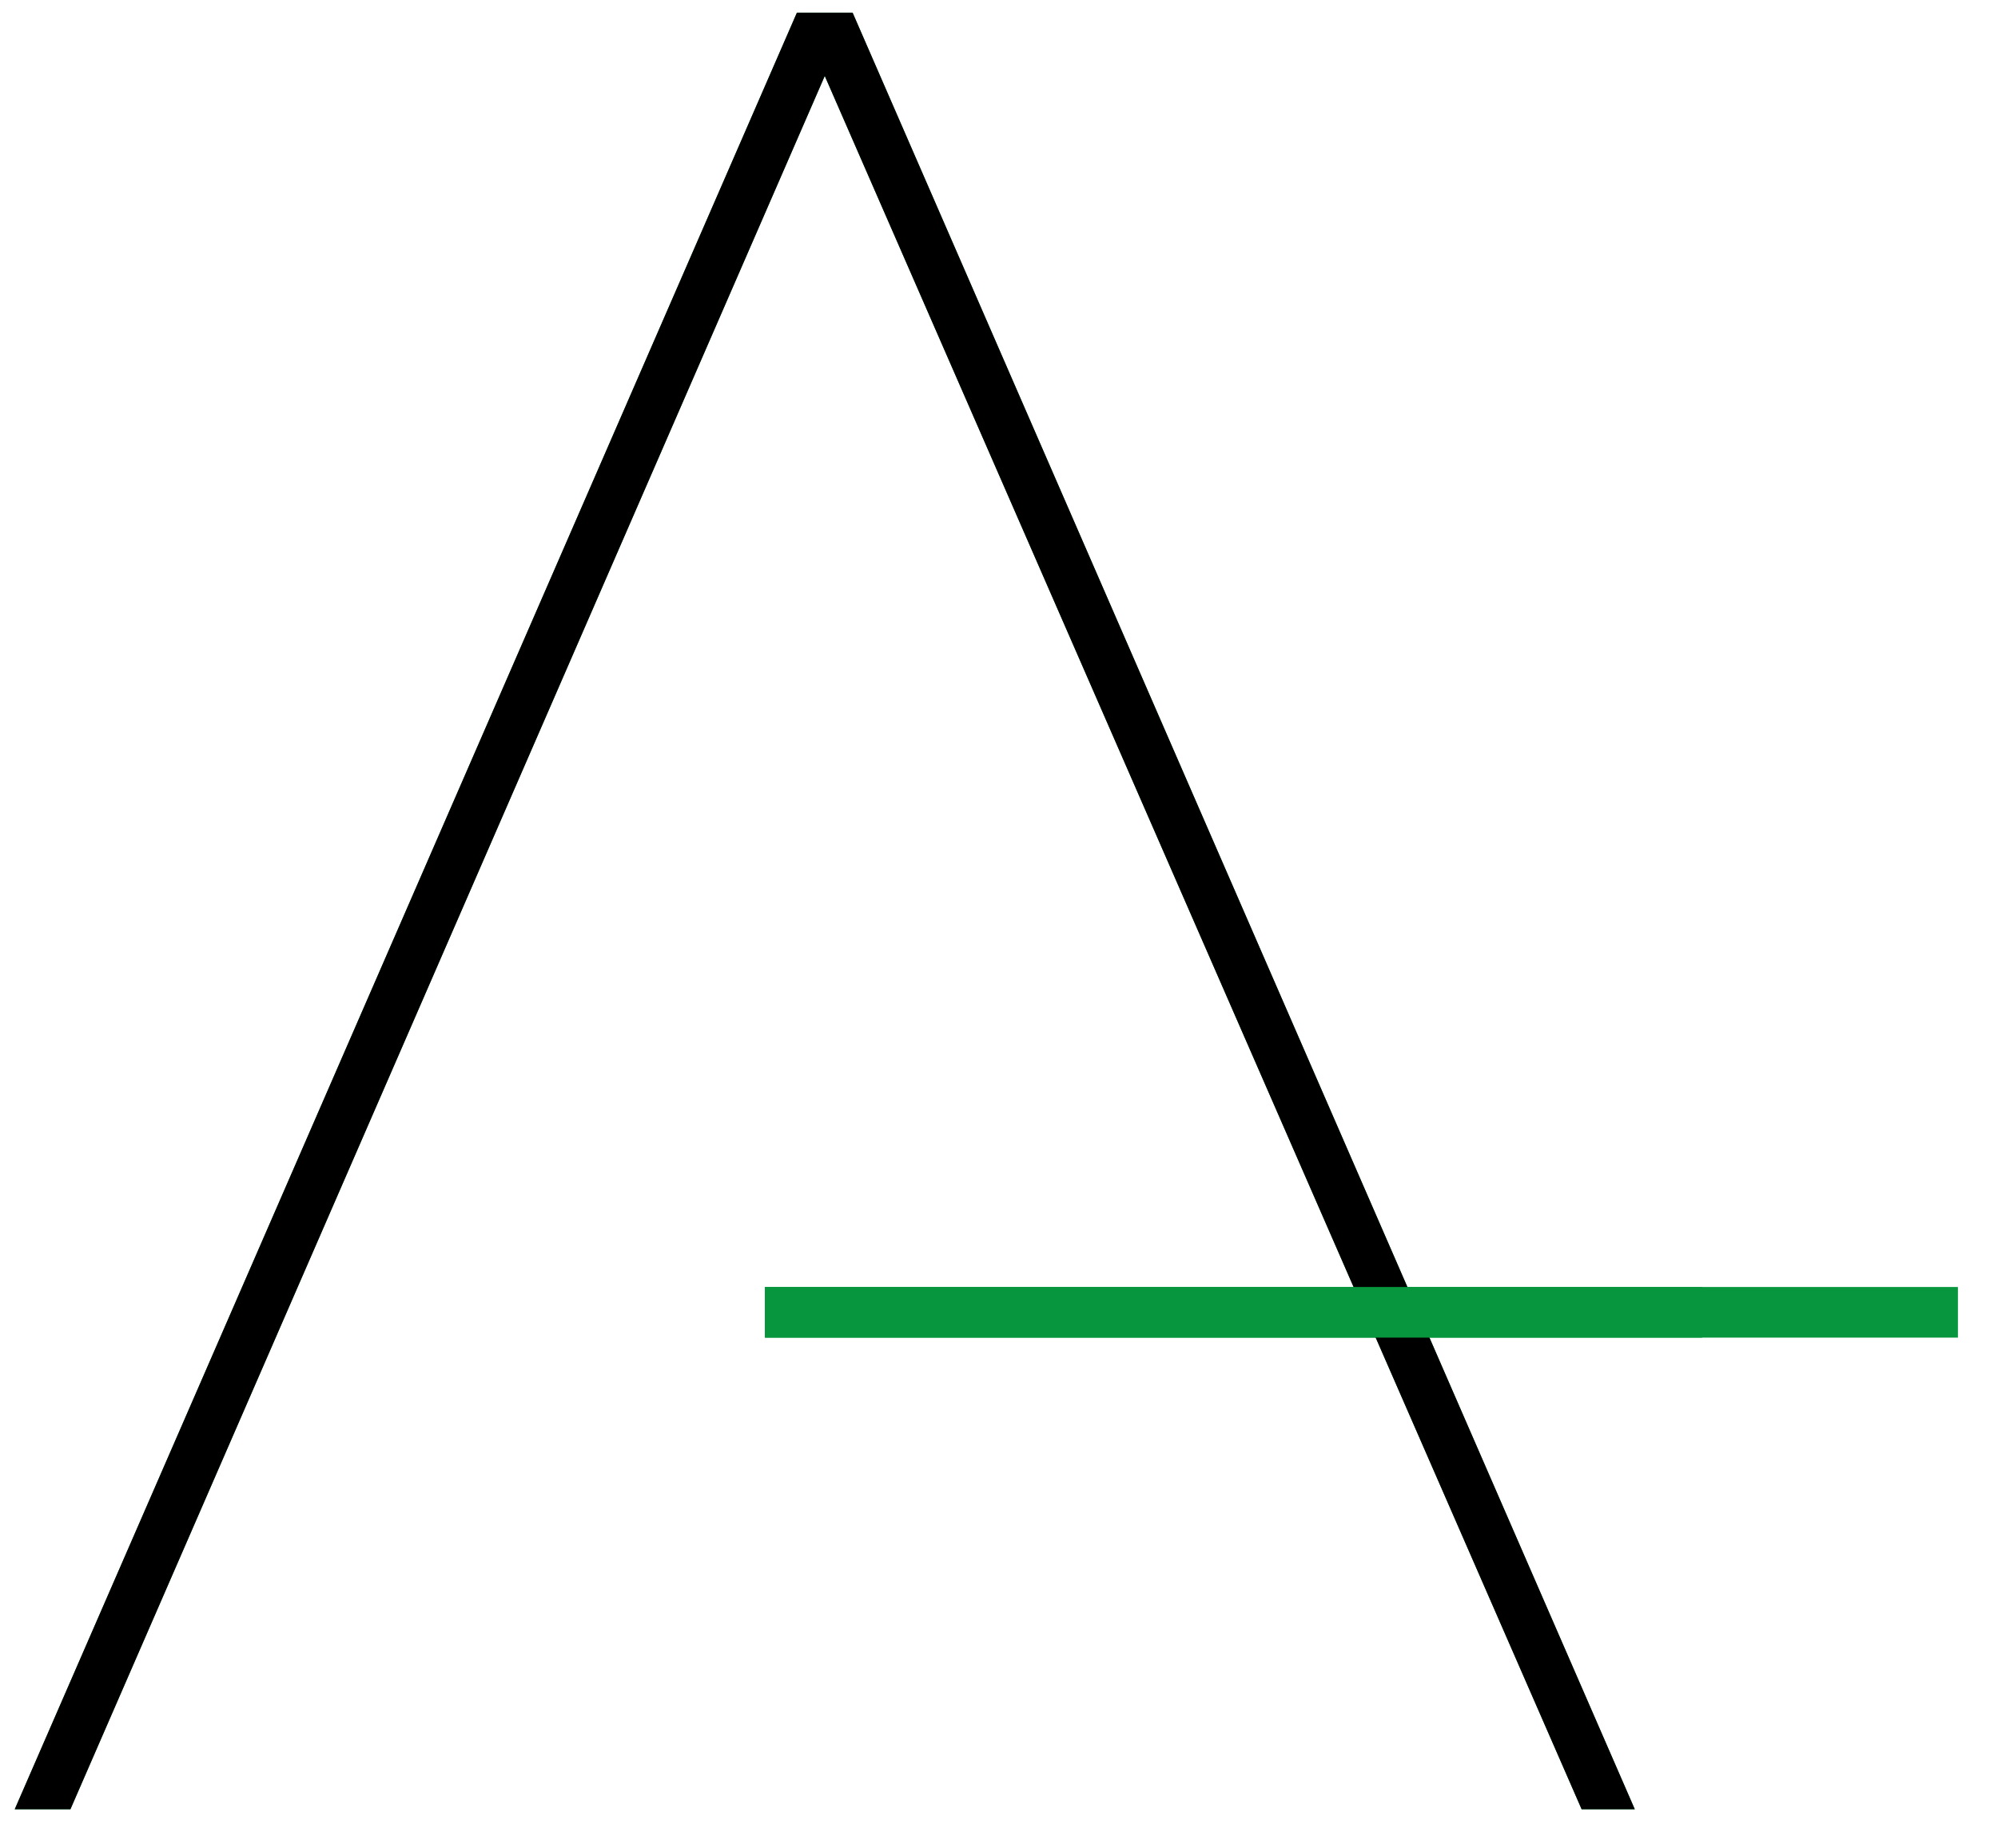
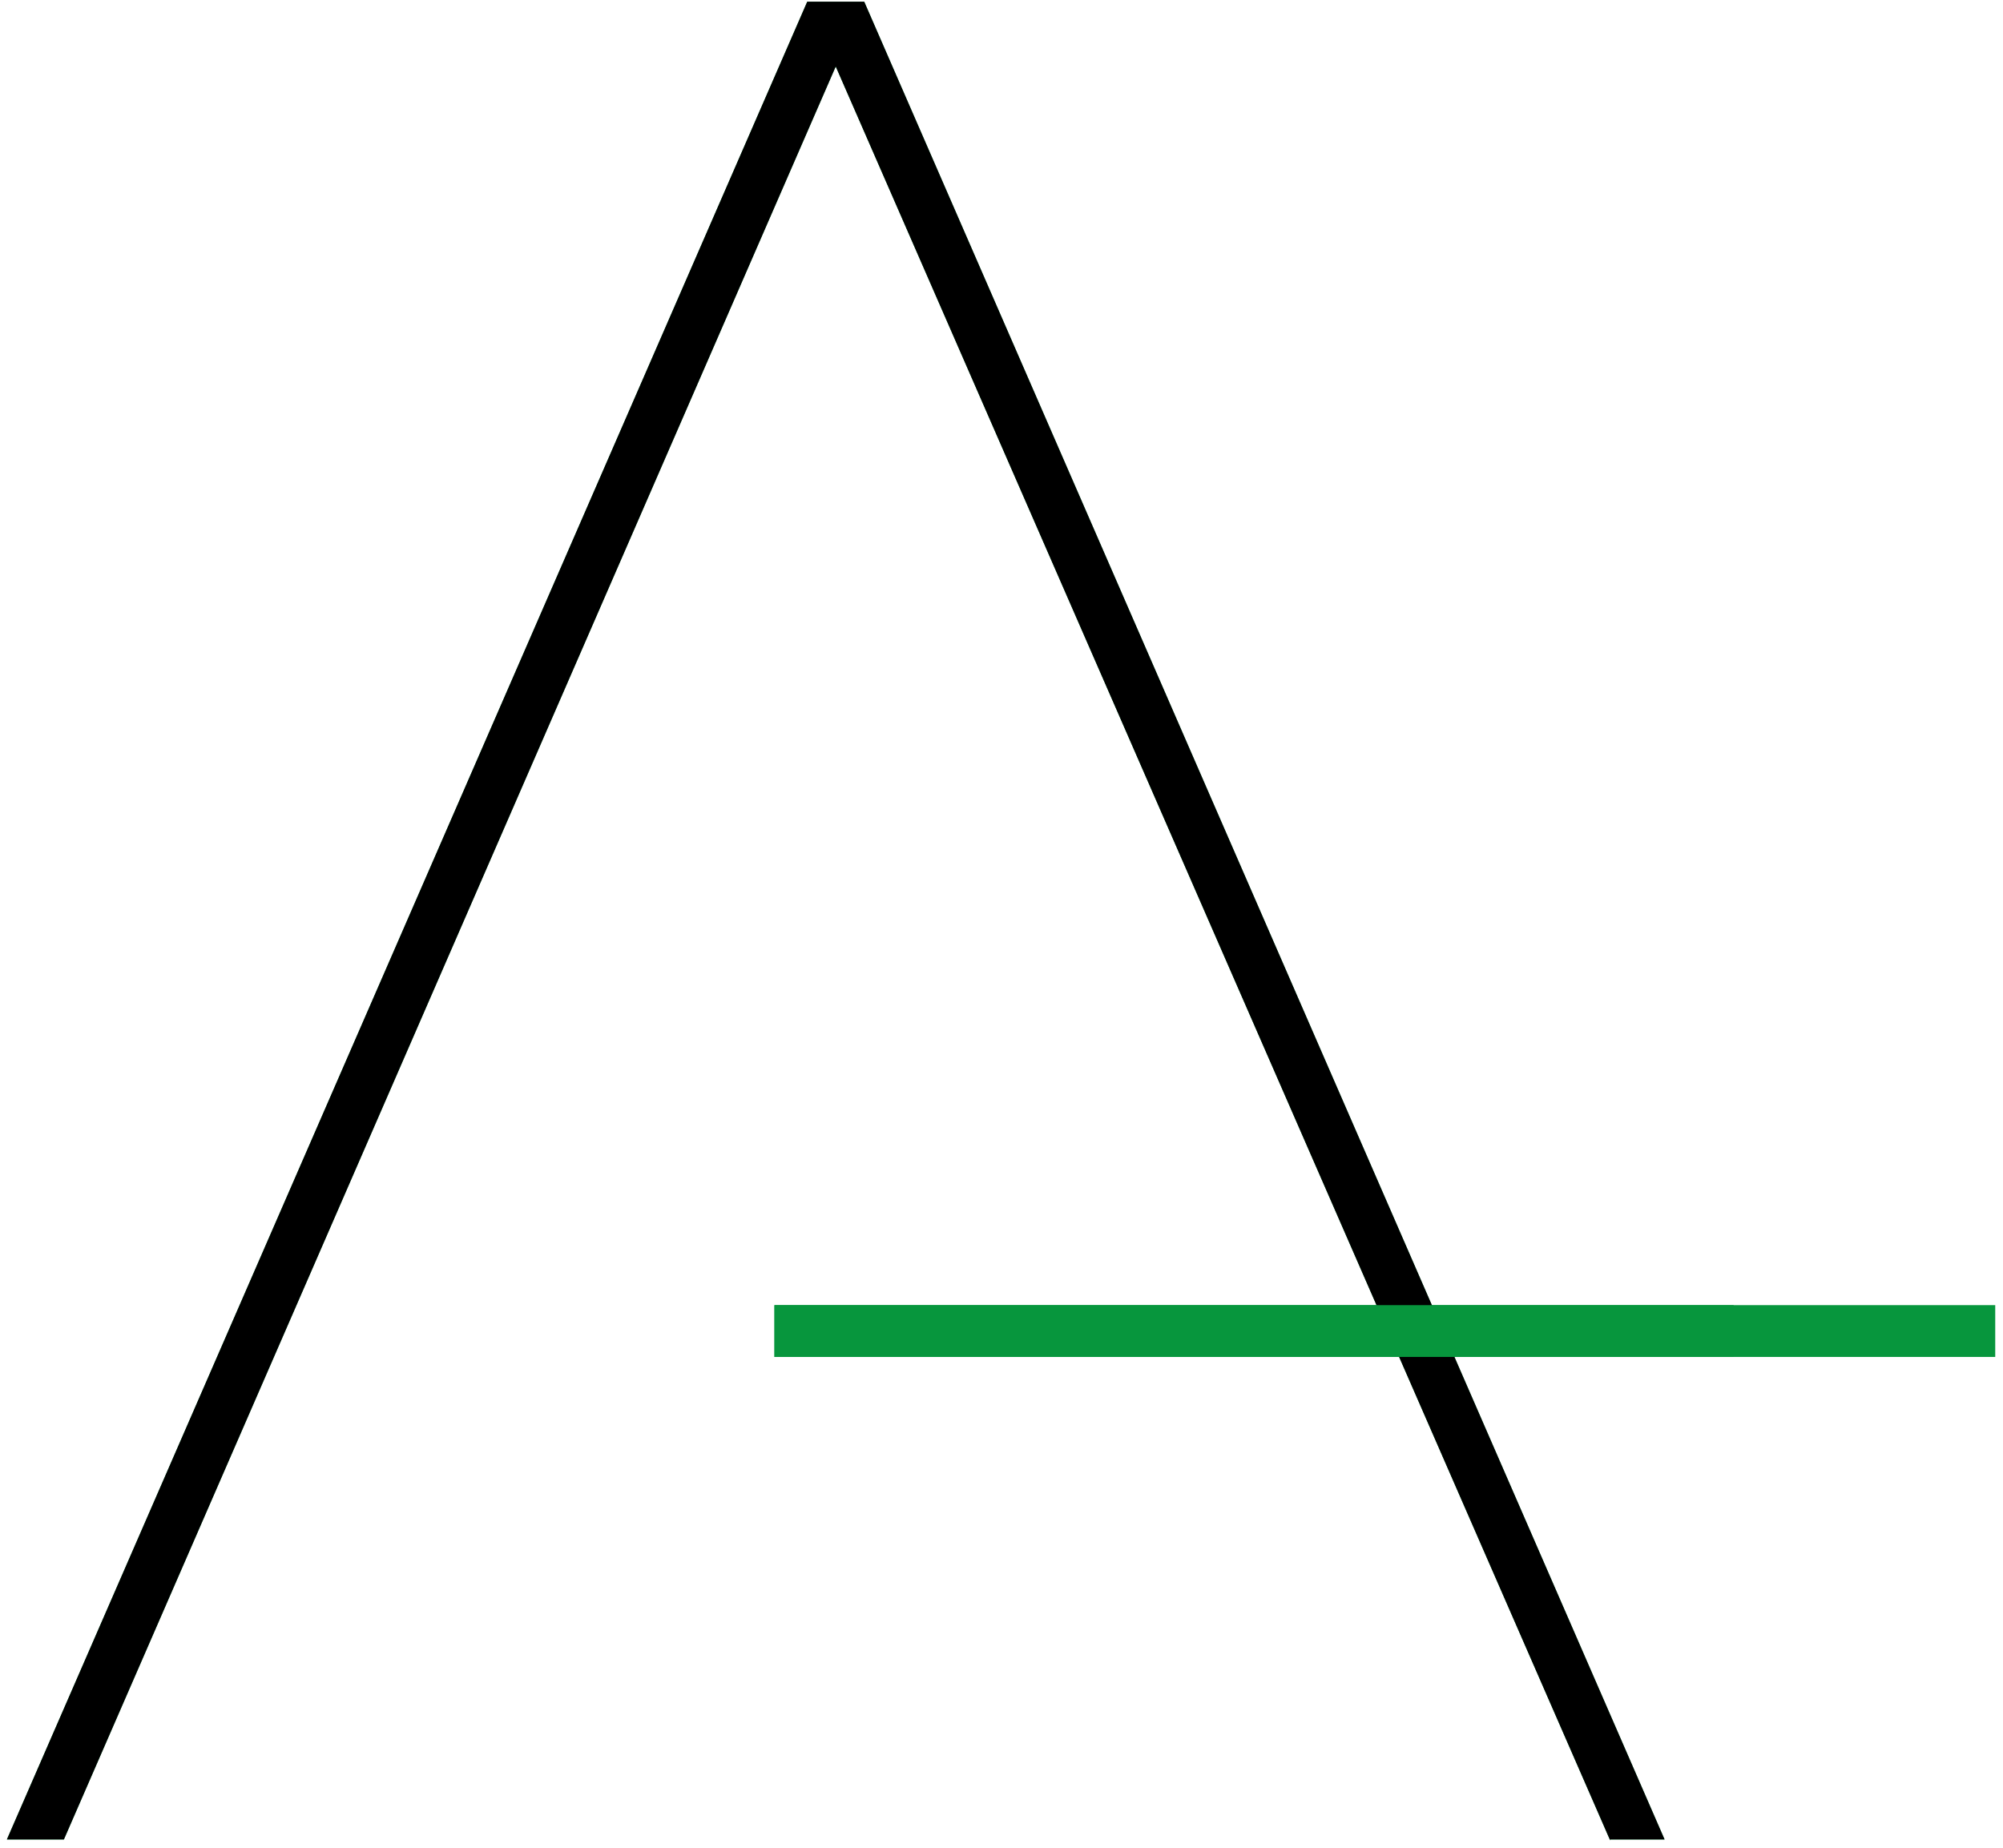
- <svg xmlns="http://www.w3.org/2000/svg" xmlns:xlink="http://www.w3.org/1999/xlink" version="1.1" preserveAspectRatio="xMidYMid meet" viewBox="242.2 183.8 157.533 145.933" width="153.53" height="141.93">
-   <defs>
-     <path d="M307.2 189.8L247.6 326.73L243.2 326.73L305 184.8L309.4 184.8L371.2 326.73L367 326.73L307.2 189.8Z" id="fUTryyeYG" />
-     <path d="M376.53 285.47C376.53 285.47 376.53 285.47 376.53 285.47C376.53 287.87 376.53 289.2 376.53 289.47C376.53 289.47 376.53 289.47 376.53 289.47C332.09 289.47 307.4 289.47 302.47 289.47C302.47 289.47 302.47 289.47 302.47 289.47C302.47 287.07 302.47 285.73 302.47 285.47C302.47 285.47 302.47 285.47 302.47 285.47C346.91 285.47 371.6 285.47 376.53 285.47Z" id="agXerxY6j" />
-     <path d="M307.2 189.8L247.6 326.73L243.2 326.73L305 184.8L309.4 184.8L371.2 326.73L367 326.73L307.2 189.8Z" id="drPupAtz5" />
-     <path d="M396.73 285.47C396.73 285.47 396.73 285.47 396.73 285.47C396.73 287.87 396.73 289.2 396.73 289.47C396.73 289.47 396.73 289.47 396.73 289.47C340.17 289.47 308.75 289.47 302.47 289.47C302.47 289.47 302.47 289.47 302.47 289.47C302.47 287.07 302.47 285.73 302.47 285.47C302.47 285.47 302.47 285.47 302.47 285.47C359.03 285.47 390.45 285.47 396.73 285.47Z" id="e27FCHYzdd" />
-   </defs>
-   <g>
-     <g>
-       <use xlink:href="#fUTryyeYG" opacity="1" fill="#07963d" fill-opacity="1" />
-       <g>
-         <use xlink:href="#fUTryyeYG" opacity="1" fill-opacity="0" stroke="#000000" stroke-width="1" stroke-opacity="0" />
+ <svg xmlns="http://www.w3.org/2000/svg" width="232px" height="214px" viewBox="0 0 232 214" version="1.1">
+   <defs />
+   <g id="Page-1" stroke="none" stroke-width="1" fill="none" fill-rule="evenodd">
+     <g id="XMLID_1661_" fill-rule="nonzero">
+       <g id="XMLID_1667_" fill="#07963D">
+         <polygon id="XMLID_1668_" points="186.5 213.2 96.8 7.7 7.4 213.1 0.8 213.1 93.5 0.2 100.1 0.2 192.8 213.1 186.5 213.1" />
      </g>
-     </g>
-     <g>
-       <use xlink:href="#agXerxY6j" opacity="1" fill="#07963d" fill-opacity="1" />
-       <g>
-         <use xlink:href="#agXerxY6j" opacity="1" fill-opacity="0" stroke="#000000" stroke-width="1" stroke-opacity="0" />
+       <rect id="XMLID_1666_" fill="#07963D" x="89.7" y="151.2" width="111.1" height="6" />
+       <g id="XMLID_1663_" fill="#000000">
+         <polygon id="XMLID_1664_" points="186.5 213.2 96.8 7.7 7.4 213.1 0.8 213.1 93.5 0.2 100.1 0.2 192.8 213.1 186.5 213.1" />
      </g>
-     </g>
-     <g>
-       <use xlink:href="#drPupAtz5" opacity="1" fill="#000000" fill-opacity="1" />
-       <g>
-         <use xlink:href="#drPupAtz5" opacity="1" fill-opacity="0" stroke="#000000" stroke-width="1" stroke-opacity="0" />
-       </g>
-     </g>
-     <g>
-       <use xlink:href="#e27FCHYzdd" opacity="1" fill="#07963d" fill-opacity="1" />
-       <g>
-         <use xlink:href="#e27FCHYzdd" opacity="1" fill-opacity="0" stroke="#000000" stroke-width="1" stroke-opacity="0" />
-       </g>
+       <rect id="XMLID_1662_" fill="#07963D" x="89.7" y="151.2" width="141.4" height="6" />
    </g>
  </g>
</svg>
